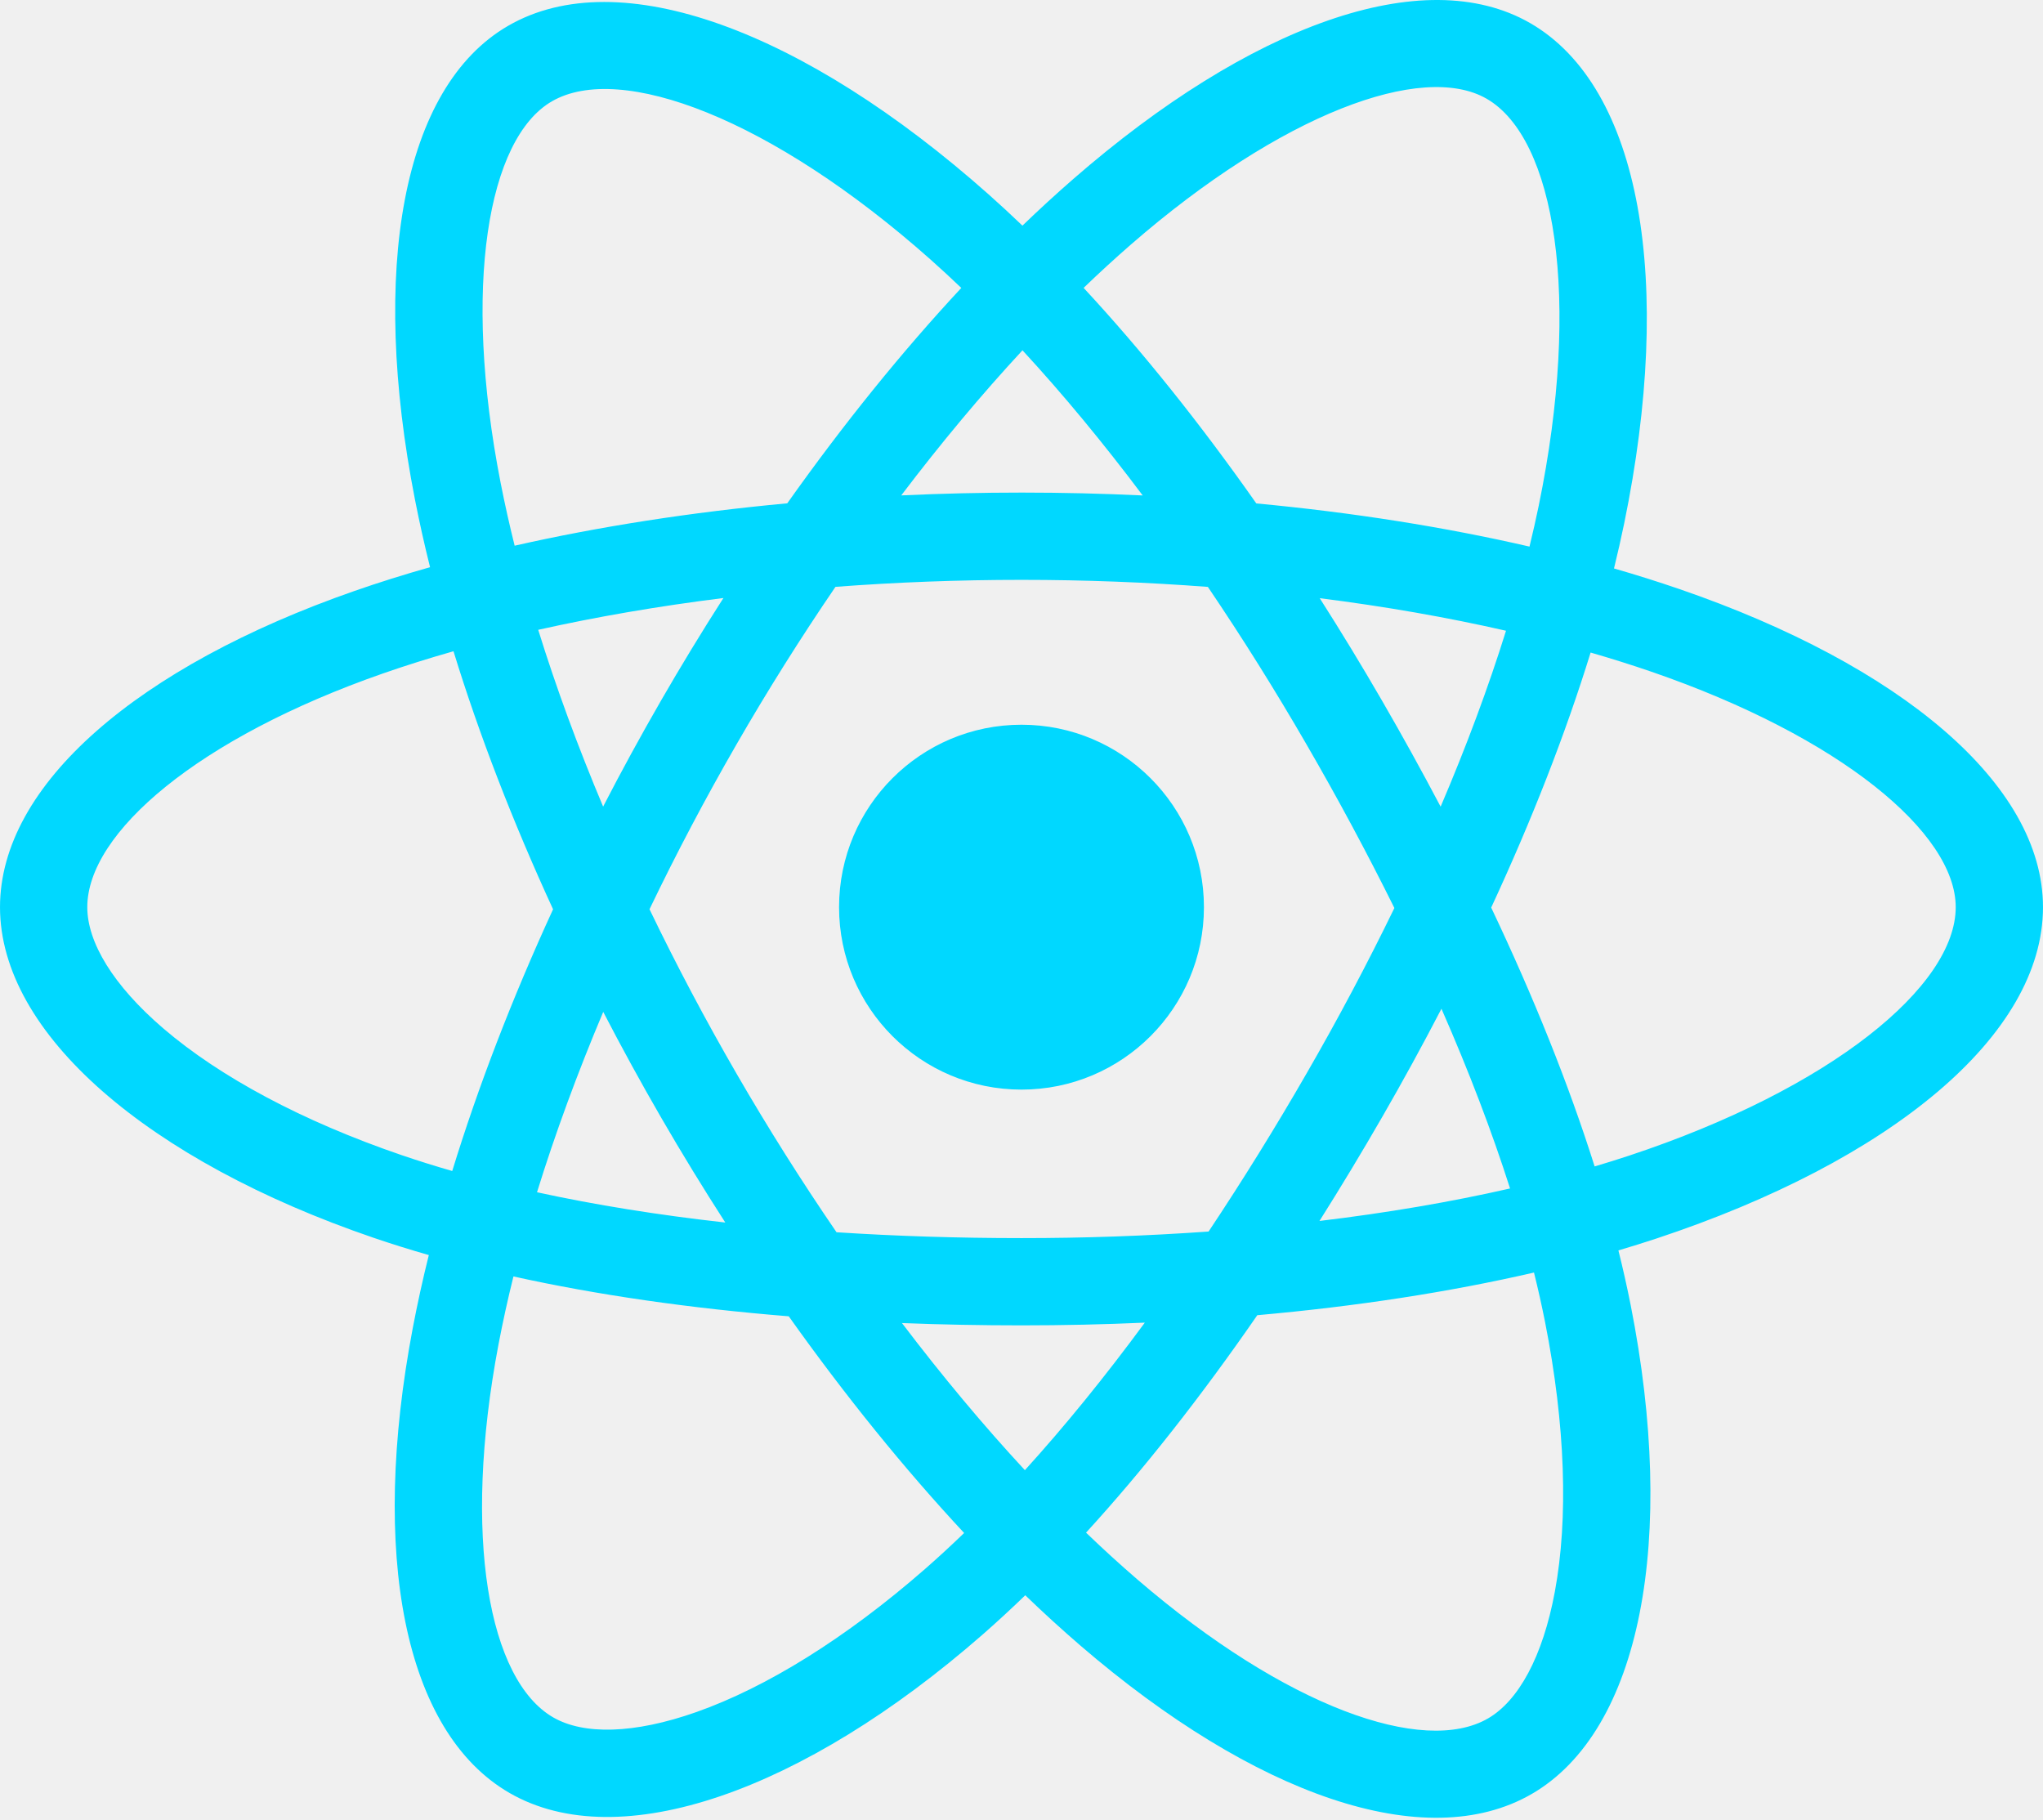
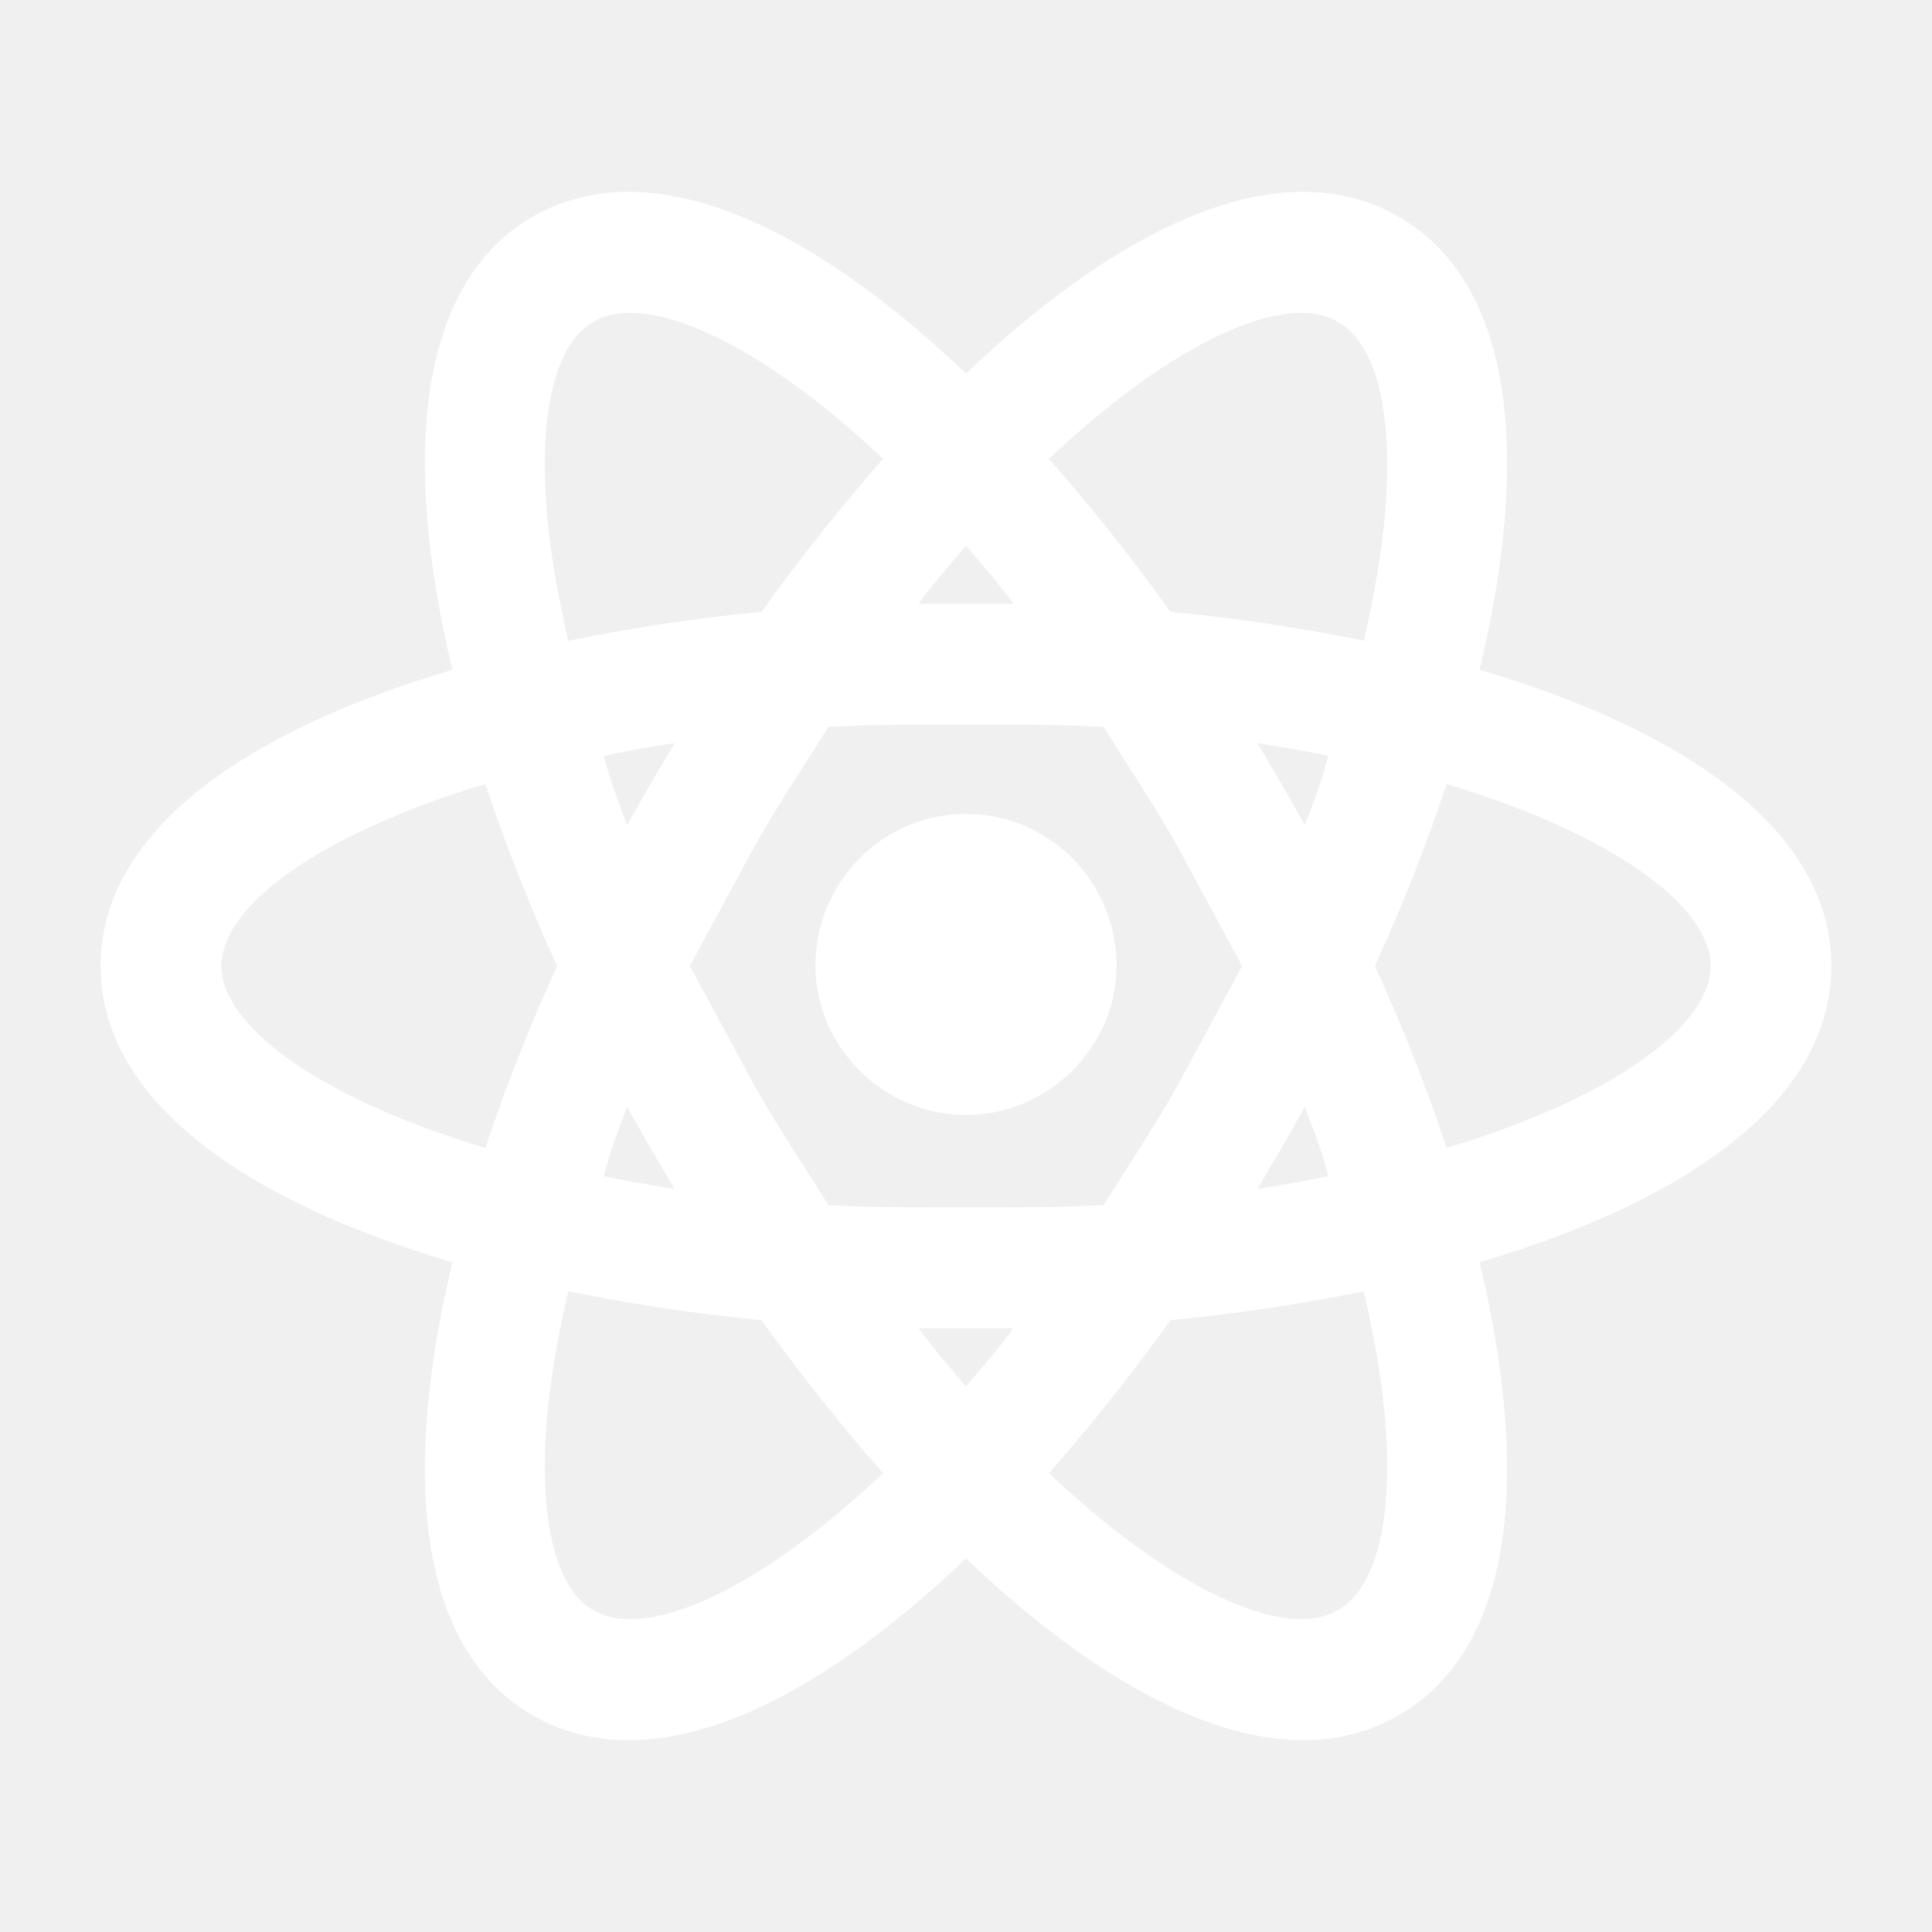
- <svg xmlns="http://www.w3.org/2000/svg" aria-hidden="true" role="img" class="iconify iconify--logos" width="35.93" height="32" preserveAspectRatio="xMidYMid meet" viewBox="0 0 256 228">
-   <path fill="#00D8FF" d="M210.483 73.824a171.49 171.49 0 0 0-8.24-2.597c.465-1.9.893-3.777 1.273-5.621c6.238-30.281 2.16-54.676-11.769-62.708c-13.355-7.7-35.196.329-57.254 19.526a171.23 171.23 0 0 0-6.375 5.848a155.866 155.866 0 0 0-4.241-3.917C100.759 3.829 77.587-4.822 63.673 3.233C50.33 10.957 46.379 33.89 51.995 62.588a170.974 170.974 0 0 0 1.892 8.48c-3.28.932-6.445 1.924-9.474 2.98C17.309 83.498 0 98.307 0 113.668c0 15.865 18.582 31.778 46.812 41.427a145.52 145.52 0 0 0 6.921 2.165a167.467 167.467 0 0 0-2.01 9.138c-5.354 28.2-1.173 50.591 12.134 58.266c13.744 7.926 36.812-.22 59.273-19.855a145.567 145.567 0 0 0 5.342-4.923a168.064 168.064 0 0 0 6.92 6.314c21.758 18.722 43.246 26.282 56.54 18.586c13.731-7.949 18.194-32.003 12.4-61.268a145.016 145.016 0 0 0-1.535-6.842c1.62-.48 3.21-.974 4.76-1.488c29.348-9.723 48.443-25.443 48.443-41.52c0-15.417-17.868-30.326-45.517-39.844Zm-6.365 70.984c-1.4.463-2.836.91-4.3 1.345c-3.24-10.257-7.612-21.163-12.963-32.432c5.106-11 9.31-21.767 12.459-31.957c2.619.758 5.16 1.557 7.61 2.4c23.69 8.156 38.14 20.213 38.14 29.504c0 9.896-15.606 22.743-40.946 31.14Zm-10.514 20.834c2.562 12.94 2.927 24.64 1.23 33.787c-1.524 8.219-4.59 13.698-8.382 15.893c-8.067 4.67-25.32-1.4-43.927-17.412a156.726 156.726 0 0 1-6.437-5.87c7.214-7.889 14.423-17.06 21.459-27.246c12.376-1.098 24.068-2.894 34.671-5.345a134.17 134.17 0 0 1 1.386 6.193ZM87.276 214.515c-7.882 2.783-14.16 2.863-17.955.675c-8.075-4.657-11.432-22.636-6.853-46.752a156.923 156.923 0 0 1 1.869-8.499c10.486 2.32 22.093 3.988 34.498 4.994c7.084 9.967 14.501 19.128 21.976 27.15a134.668 134.668 0 0 1-4.877 4.492c-9.933 8.682-19.886 14.842-28.658 17.94ZM50.35 144.747c-12.483-4.267-22.792-9.812-29.858-15.863c-6.35-5.437-9.555-10.836-9.555-15.216c0-9.322 13.897-21.212 37.076-29.293c2.813-.98 5.757-1.905 8.812-2.773c3.204 10.42 7.406 21.315 12.477 32.332c-5.137 11.18-9.399 22.249-12.634 32.792a134.718 134.718 0 0 1-6.318-1.979Zm12.378-84.26c-4.811-24.587-1.616-43.134 6.425-47.789c8.564-4.958 27.502 2.111 47.463 19.835a144.318 144.318 0 0 1 3.841 3.545c-7.438 7.987-14.787 17.08-21.808 26.988c-12.04 1.116-23.565 2.908-34.161 5.309a160.342 160.342 0 0 1-1.76-7.887Zm110.427 27.268a347.8 347.8 0 0 0-7.785-12.803c8.168 1.033 15.994 2.404 23.343 4.08c-2.206 7.072-4.956 14.465-8.193 22.045a381.151 381.151 0 0 0-7.365-13.322Zm-45.032-43.861c5.044 5.465 10.096 11.566 15.065 18.186a322.04 322.04 0 0 0-30.257-.006c4.974-6.559 10.069-12.652 15.192-18.18ZM82.802 87.83a323.167 323.167 0 0 0-7.227 13.238c-3.184-7.553-5.909-14.98-8.134-22.152c7.304-1.634 15.093-2.97 23.209-3.984a321.524 321.524 0 0 0-7.848 12.897Zm8.081 65.352c-8.385-.936-16.291-2.203-23.593-3.793c2.26-7.3 5.045-14.885 8.298-22.6a321.187 321.187 0 0 0 7.257 13.246c2.594 4.48 5.28 8.868 8.038 13.147Zm37.542 31.03c-5.184-5.592-10.354-11.779-15.403-18.433c4.902.192 9.899.29 14.978.29c5.218 0 10.376-.117 15.453-.343c-4.985 6.774-10.018 12.97-15.028 18.486Zm52.198-57.817c3.422 7.8 6.306 15.345 8.596 22.52c-7.422 1.694-15.436 3.058-23.88 4.071a382.417 382.417 0 0 0 7.859-13.026a347.403 347.403 0 0 0 7.425-13.565Zm-16.898 8.101a358.557 358.557 0 0 1-12.281 19.815a329.4 329.4 0 0 1-23.444.823c-7.967 0-15.716-.248-23.178-.732a310.202 310.202 0 0 1-12.513-19.846h.001a307.41 307.41 0 0 1-10.923-20.627a310.278 310.278 0 0 1 10.89-20.637l-.001.001a307.318 307.318 0 0 1 12.413-19.761c7.613-.576 15.42-.876 23.31-.876H128c7.926 0 15.743.303 23.354.883a329.357 329.357 0 0 1 12.335 19.695a358.489 358.489 0 0 1 11.036 20.54a329.472 329.472 0 0 1-11 20.722Zm22.56-122.124c8.572 4.944 11.906 24.881 6.52 51.026c-.344 1.668-.73 3.367-1.15 5.09c-10.622-2.452-22.155-4.275-34.23-5.408c-7.034-10.017-14.323-19.124-21.64-27.008a160.789 160.789 0 0 1 5.888-5.4c18.9-16.447 36.564-22.941 44.612-18.3ZM128 90.808c12.625 0 22.86 10.235 22.86 22.86s-10.235 22.86-22.86 22.86s-22.86-10.235-22.86-22.86s10.235-22.86 22.86-22.86Z" />
+ <svg xmlns="http://www.w3.org/2000/svg" width="120" height="120" viewBox="0 0 120 120" fill="none">
+   <path d="M60 50.55C65.15 50.55 69.35 54.75 69.35 60C69.35 65 65.15 69.25 60 69.25C54.85 69.25 50.65 65 50.65 60C50.65 54.75 54.85 50.55 60 50.55ZM36.85 100C40 101.9 46.9 99 54.85 91.5C52.25 88.55 49.7 85.35 47.3 82C43.271 81.612 39.266 81.011 35.3 80.2C32.75 90.9 33.7 98.25 36.85 100ZM40.4 71.3L38.95 68.75C38.4 70.2 37.85 71.65 37.5 73.05C38.85 73.35 40.35 73.6 41.9 73.85L40.4 71.3ZM73.1 67.5L77.15 60L73.1 52.5C71.6 49.85 70 47.5 68.55 45.15C65.85 45 63 45 60 45C57 45 54.15 45 51.45 45.15C50 47.5 48.4 49.85 46.9 52.5L42.85 60L46.9 67.5C48.4 70.15 50 72.5 51.45 74.85C54.15 75 57 75 60 75C63 75 65.85 75 68.55 74.85C70 72.5 71.6 70.15 73.1 67.5ZM60 33.9C59.05 35 58.05 36.15 57.05 37.5H62.95C61.95 36.15 60.95 35 60 33.9ZM60 86.1C60.95 85 61.95 83.85 62.95 82.5H57.05C58.05 83.85 59.05 85 60 86.1ZM83.1 20C80 18.1 73.1 21 65.15 28.5C67.75 31.45 70.3 34.65 72.7 38C76.8 38.4 80.85 39 84.7 39.8C87.25 29.1 86.3 21.75 83.1 20ZM79.6 48.7L81.05 51.25C81.6 49.8 82.15 48.35 82.5 46.95C81.15 46.65 79.65 46.4 78.1 46.15L79.6 48.7ZM86.85 13.45C94.2 17.65 95 28.7 91.9 41.6C104.6 45.35 113.75 51.55 113.75 60C113.75 68.45 104.6 74.65 91.9 78.4C95 91.3 94.2 102.35 86.85 106.55C79.55 110.75 69.6 105.95 60 96.8C50.4 105.95 40.45 110.75 33.1 106.55C25.8 102.35 25 91.3 28.1 78.4C15.4 74.65 6.25 68.45 6.25 60C6.25 51.55 15.4 45.35 28.1 41.6C25 28.7 25.8 17.65 33.1 13.45C40.45 9.25 50.4 14.05 60 23.2C69.6 14.05 79.55 9.25 86.85 13.45ZM85.4 60C87.1 63.75 88.6 67.5 89.85 71.3C100.35 68.15 106.25 63.65 106.25 60C106.25 56.35 100.35 51.85 89.85 48.7C88.6 52.5 87.1 56.25 85.4 60ZM34.6 60C32.9 56.25 31.4 52.5 30.15 48.7C19.65 51.85 13.75 56.35 13.75 60C13.75 63.65 19.65 68.15 30.15 71.3C31.4 67.5 32.9 63.75 34.6 60ZM79.6 71.3L78.1 73.85C79.65 73.6 81.15 73.35 82.5 73.05C82.15 71.65 81.6 70.2 81.05 68.75L79.6 71.3ZM65.15 91.5C73.1 99 80 101.9 83.1 100C86.3 98.25 87.25 90.9 84.7 80.2C80.85 81 76.8 81.6 72.7 82C70.3 85.35 67.75 88.55 65.15 91.5ZM40.4 48.7L41.9 46.15C40.35 46.4 38.85 46.65 37.5 46.95C37.85 48.35 38.4 49.8 38.95 51.25L40.4 48.7ZM54.85 28.5C46.9 21 40 18.1 36.85 20C33.7 21.75 32.75 29.1 35.3 39.8C39.266 38.989 43.271 38.388 47.3 38C49.7 34.65 52.25 31.45 54.85 28.5Z" fill="white" />
</svg>
